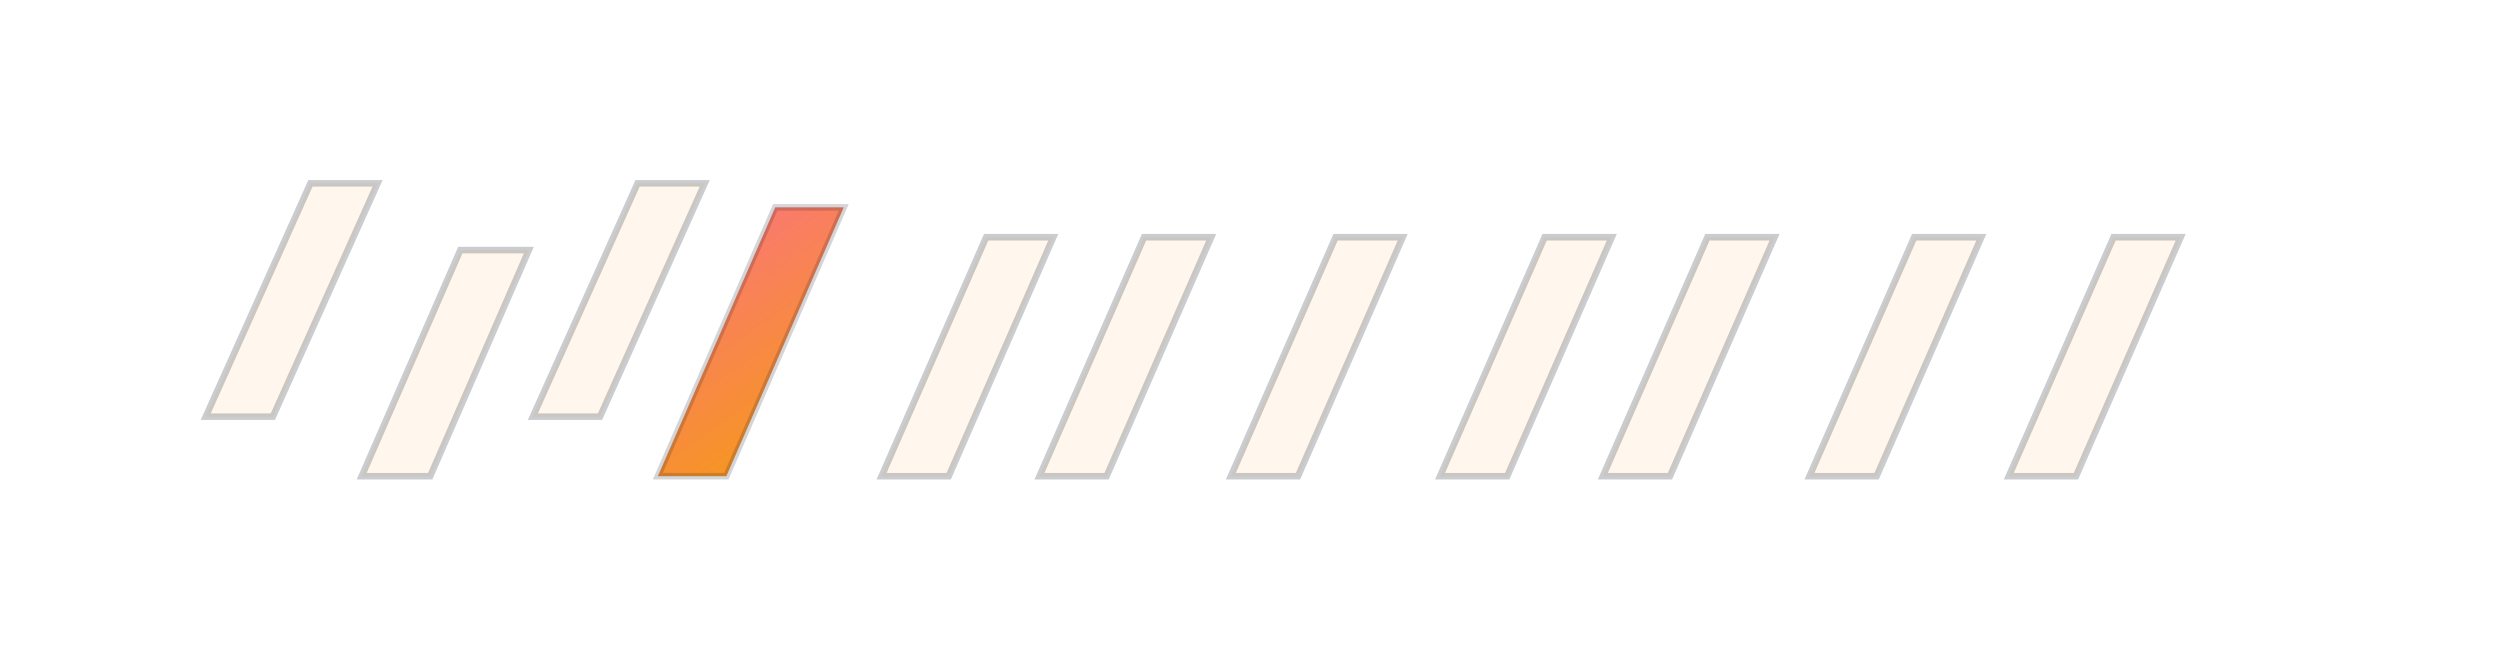
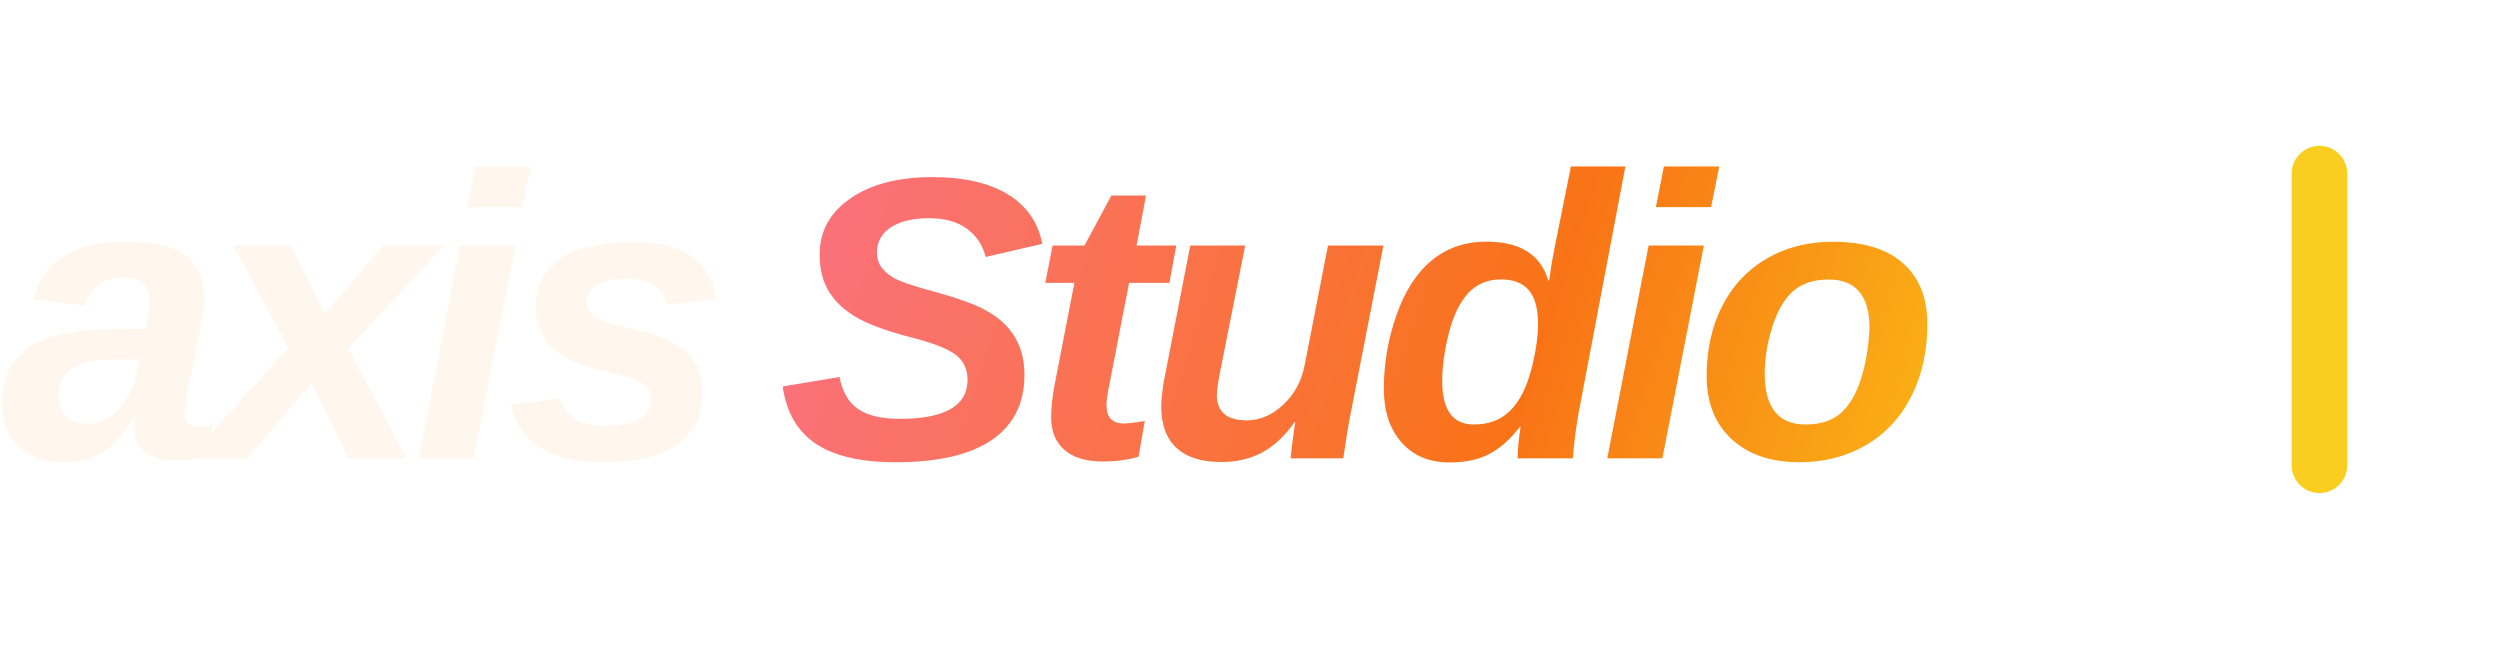
- <svg xmlns="http://www.w3.org/2000/svg" width="420" height="110" viewBox="0 0 420 110" fill="none">
-   <path d="M34.56 70L52.152 30.8H63.432L45.84 70H34.56Z" fill="#FFF7ED" stroke="#111827" stroke-opacity="0.22" stroke-width="1.1" />
-   <path d="M60.764 80L77.332 42.016H88.844L72.276 80H60.764Z" fill="#FFF7ED" stroke="#111827" stroke-opacity="0.22" stroke-width="1.1" />
-   <path d="M89.52 70L107.112 30.8H118.392L100.8 70H89.52Z" fill="#FFF7ED" stroke="#111827" stroke-opacity="0.22" stroke-width="1.1" />
-   <path d="M110.516 80L130.244 34.832H141.756L122.028 80H110.516Z" fill="url(#warm)" stroke="#111827" stroke-opacity="0.18" stroke-width="1.1" />
-   <path d="M148.104 80L165.672 39.856H176.952L159.384 80H148.104Z" fill="#FFF7ED" stroke="#111827" stroke-opacity="0.22" stroke-width="1.1" />
-   <path d="M174.632 80L192.2 39.856H203.48L185.912 80H174.632Z" fill="#FFF7ED" stroke="#111827" stroke-opacity="0.22" stroke-width="1.1" />
-   <path d="M206.784 80L224.376 39.856H235.656L218.064 80H206.784Z" fill="#FFF7ED" stroke="#111827" stroke-opacity="0.22" stroke-width="1.1" />
-   <path d="M241.932 80L259.5 39.856H270.78L253.212 80H241.932Z" fill="#FFF7ED" stroke="#111827" stroke-opacity="0.22" stroke-width="1.1" />
-   <path d="M269.276 80L286.844 39.856H298.124L280.556 80H269.276Z" fill="#FFF7ED" stroke="#111827" stroke-opacity="0.22" stroke-width="1.1" />
-   <path d="M303.992 80L321.584 39.856H332.864L315.272 80H303.992Z" fill="#FFF7ED" stroke="#111827" stroke-opacity="0.22" stroke-width="1.1" />
-   <path d="M337.48 80L355.072 39.856H366.352L348.76 80H337.48Z" fill="#FFF7ED" stroke="#111827" stroke-opacity="0.22" stroke-width="1.1" />
+ <svg xmlns="http://www.w3.org/2000/svg" width="360" height="96" viewBox="0 0 360 96" fill="none">
+   <text x="0" y="66" fill="#FFF7ED" font-family="'Segoe UI Variable Display', 'Segoe UI', Arial, sans-serif" font-size="58" font-style="italic" font-weight="800" letter-spacing="-2.6">
+     axis
+   </text>
+   <text x="112" y="66" fill="url(#accent)" font-family="'Segoe UI Variable Display', 'Segoe UI', Arial, sans-serif" font-size="58" font-style="italic" font-weight="800" letter-spacing="-2.6">
+     Studio
+   </text>
+   <rect x="330" y="21" width="8" height="50" rx="4" fill="url(#accent)" opacity="0.95" />
  <defs>
-     <linearGradient id="warm" x1="110.516" y1="34.832" x2="141.756" y2="80" gradientUnits="userSpaceOnUse">
+     <linearGradient id="accent" x1="112" y1="20" x2="298" y2="80" gradientUnits="userSpaceOnUse">
      <stop stop-color="#FB7185" />
-       <stop offset="1" stop-color="#F59E0B" />
+       <stop offset="0.58" stop-color="#F97316" />
+       <stop offset="1" stop-color="#FACC15" />
    </linearGradient>
  </defs>
</svg>
